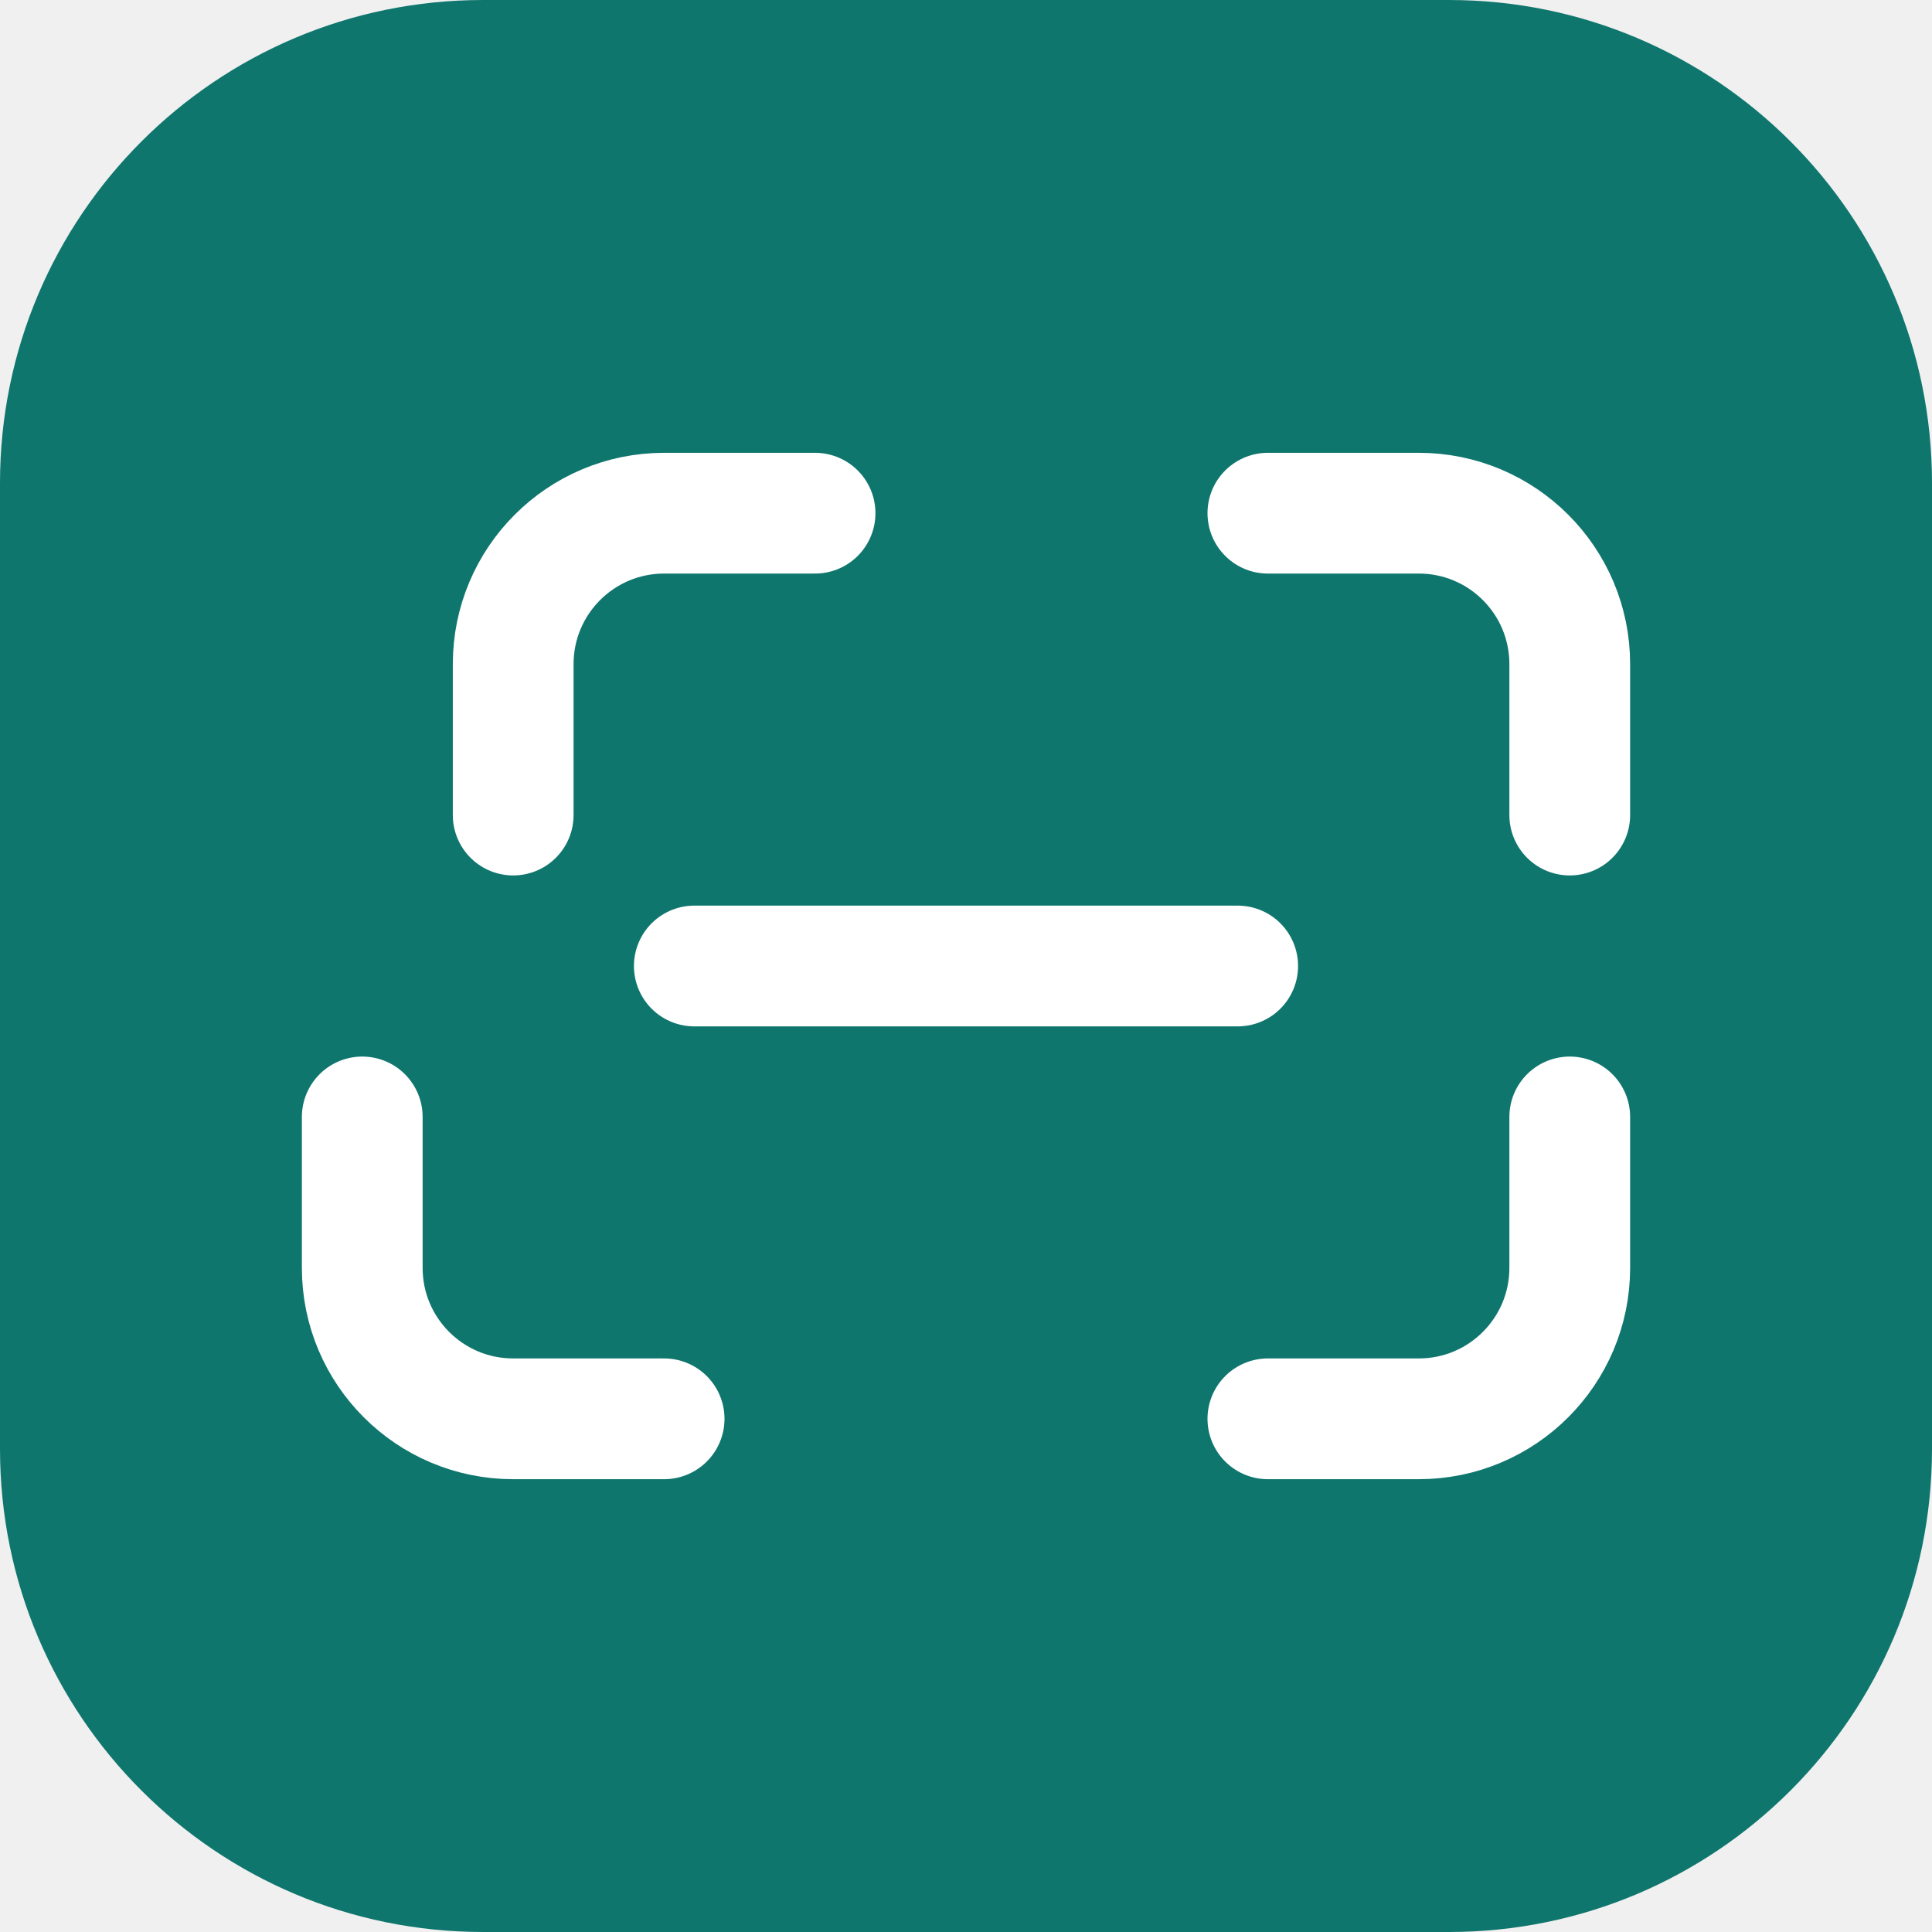
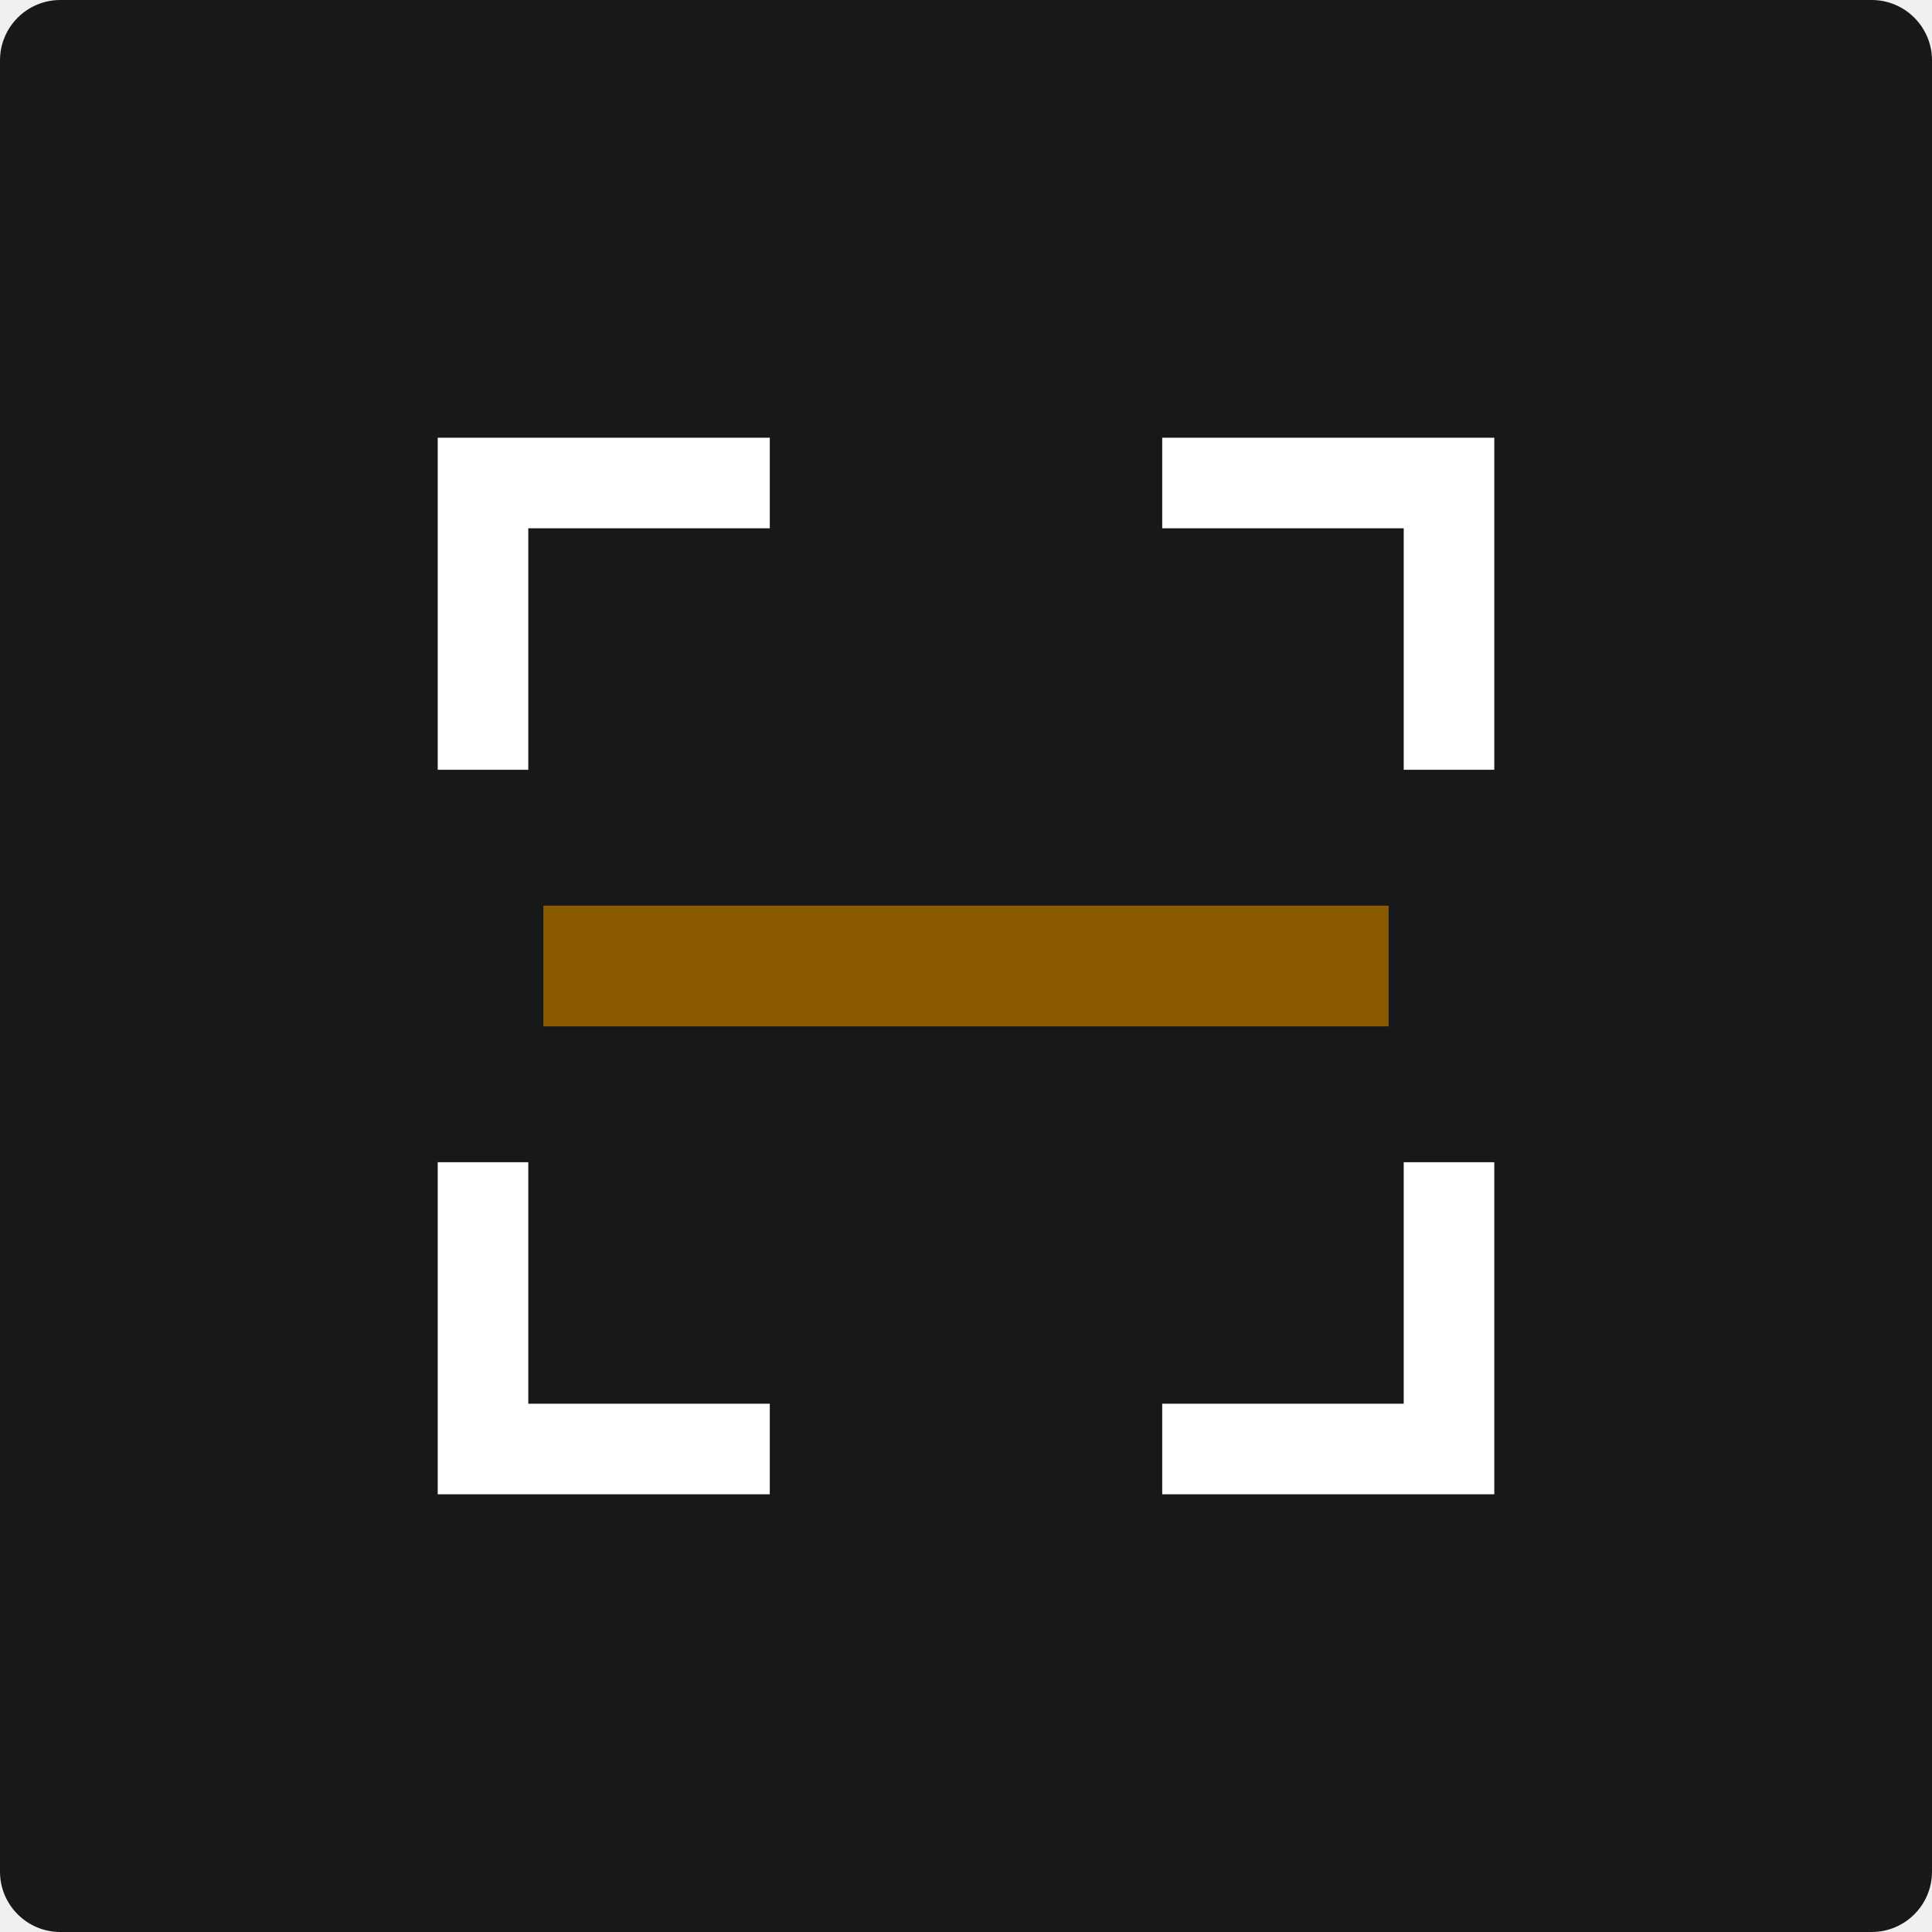
<svg xmlns="http://www.w3.org/2000/svg" width="64" height="64" viewBox="0 0 64 64" role="img" aria-label="JUDEtector">
-   <rect width="64" height="64" rx="16" fill="#0F766E" />
-   <g fill="none" stroke="#FFFFFF" stroke-width="4" stroke-linecap="round" stroke-linejoin="round">
-     <path d="M17 27v-5a5 5 0 0 1 5-5h5" />
-     <path d="M42 17h5a5 5 0 0 1 5 5v5" />
-     <path d="M52 37v5a5 5 0 0 1-5 5h-5" />
-     <path d="M22 47h-5a5 5 0 0 1-5-5v-5" />
-     <line x1="23" y1="32" x2="41" y2="32" />
+   <rect width="64" height="64" rx="2" fill="#16181A" />
+   <g fill="none" stroke="#FFFFFF" stroke-width="3" stroke-linecap="square">
+     <path d="M16 24v-8h8" />
+     <path d="M40 16h8v8" />
+     <path d="M48 40v8h-8" />
+     <path d="M24 48h-8v-8" />
  </g>
+   <line x1="20" y1="32" x2="44" y2="32" stroke="#8A5A00" stroke-width="4" stroke-linecap="square" />
</svg>
